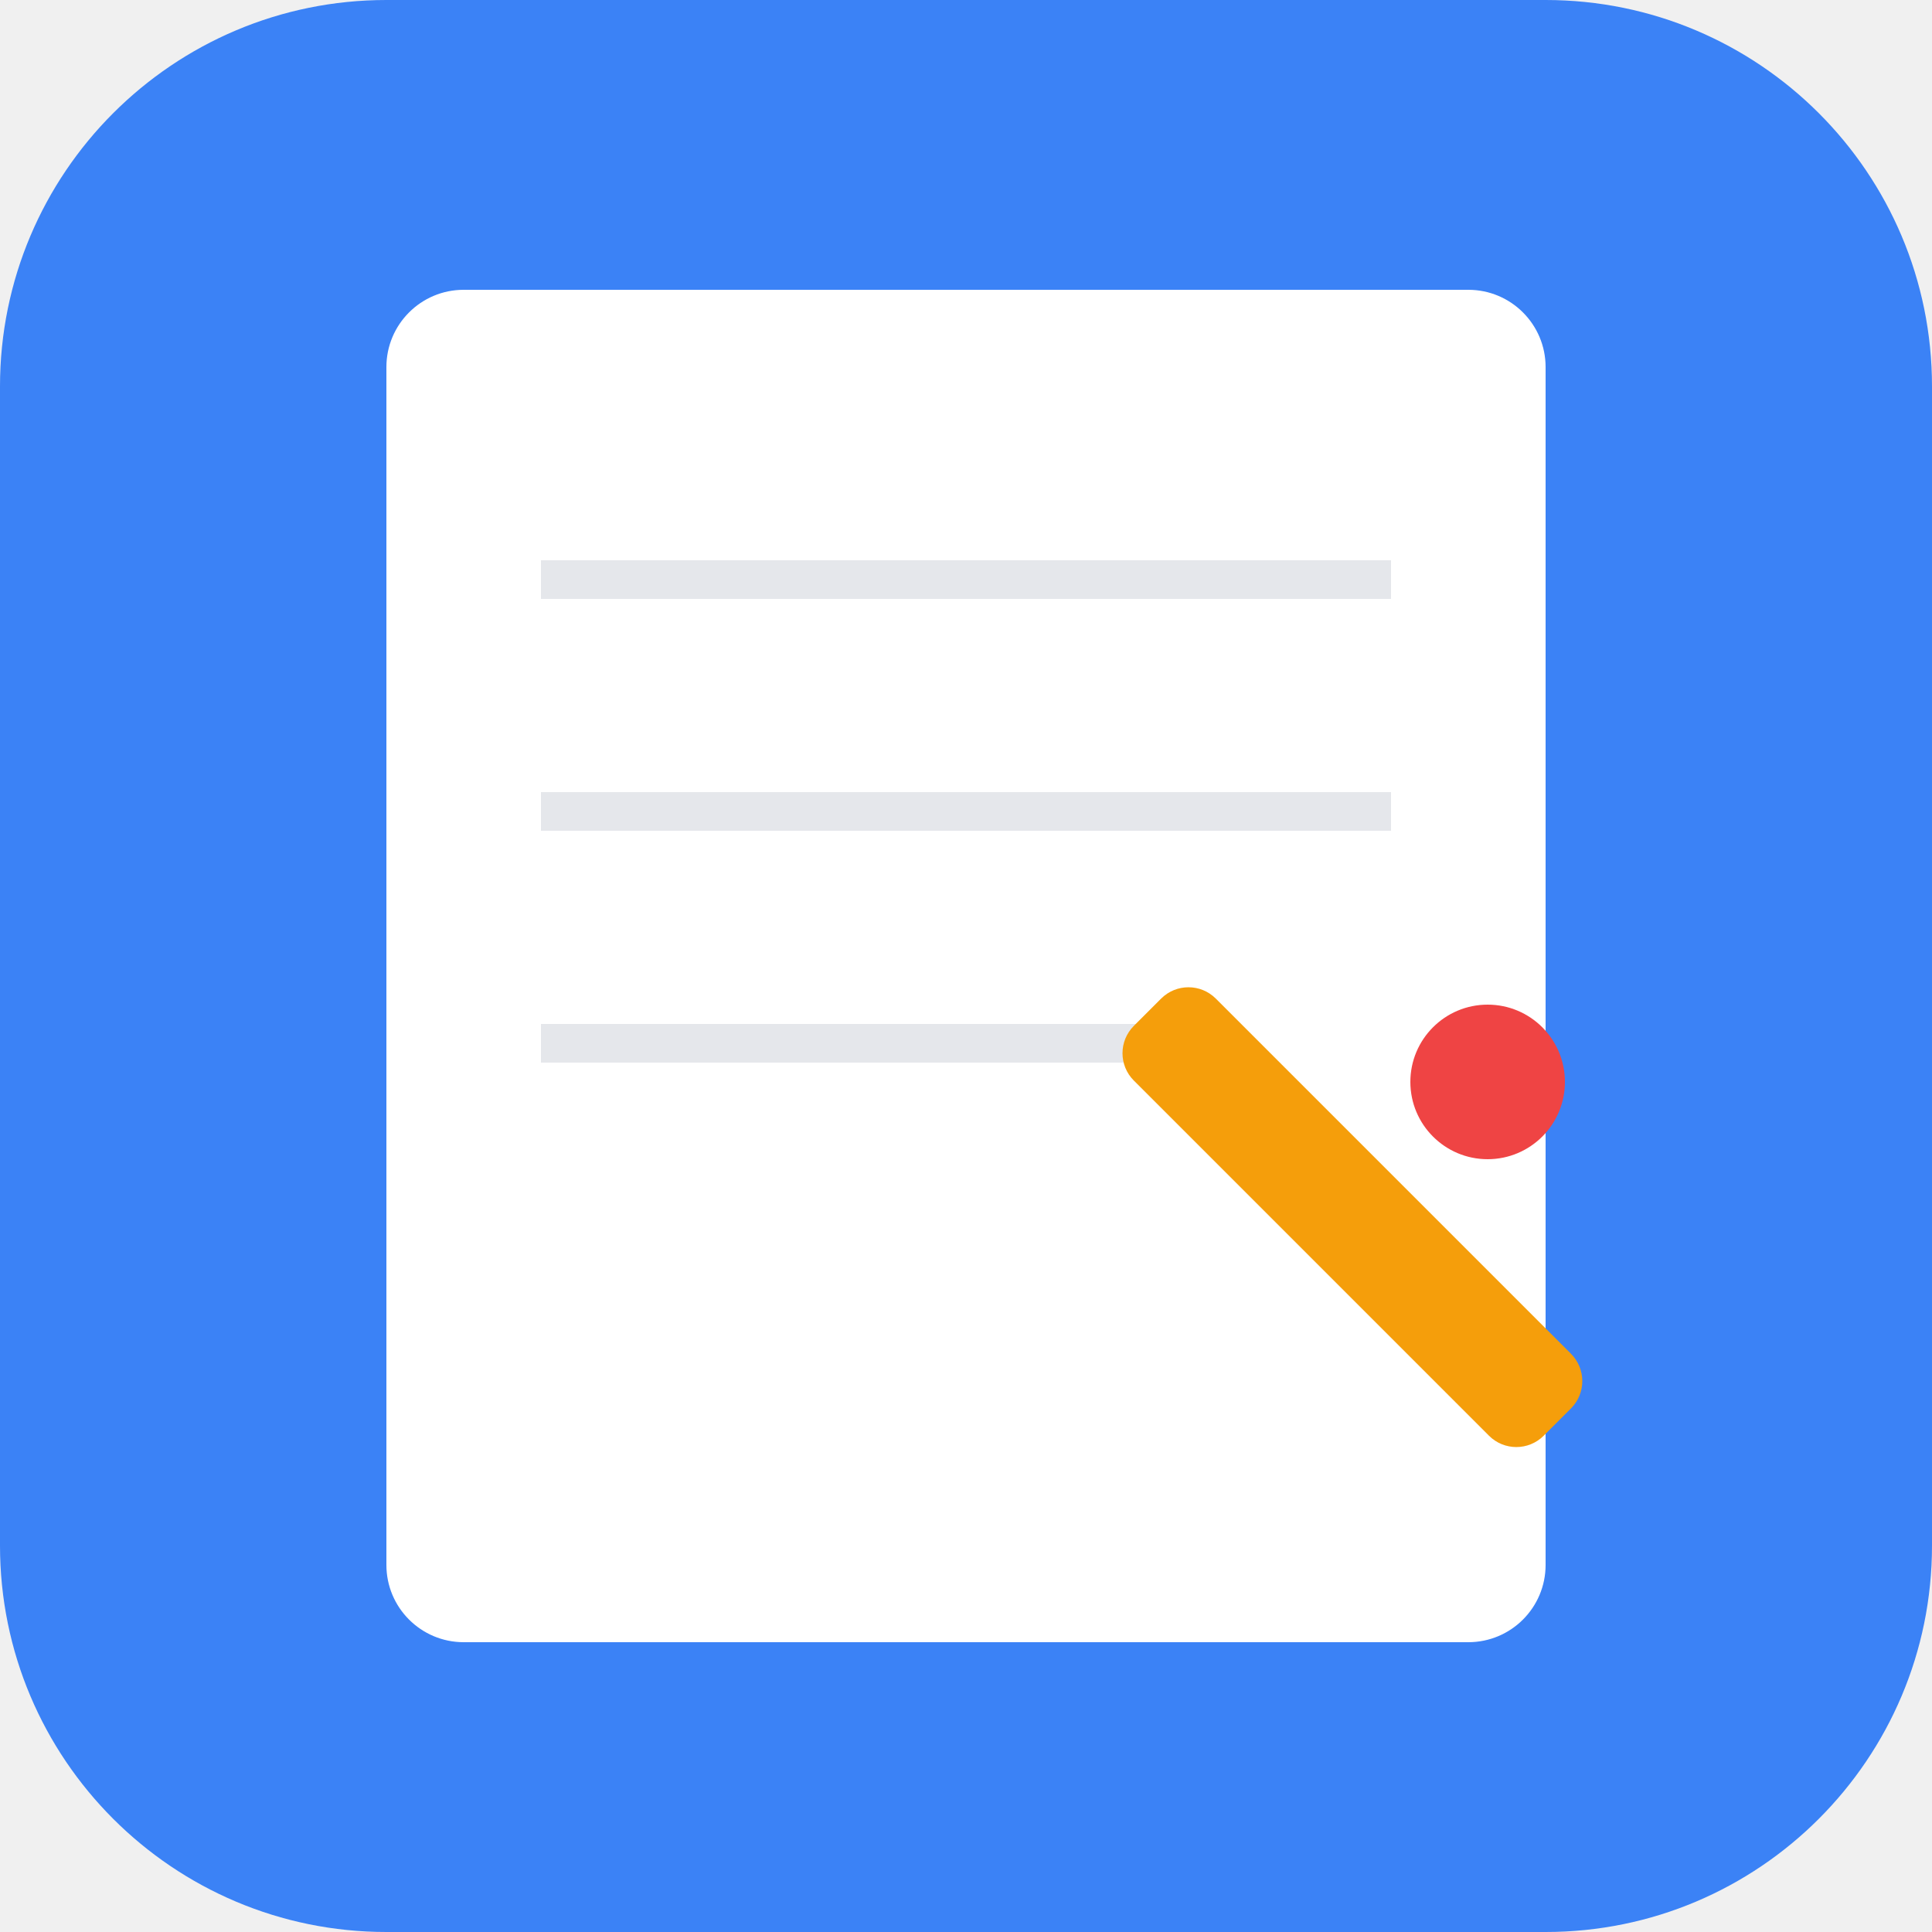
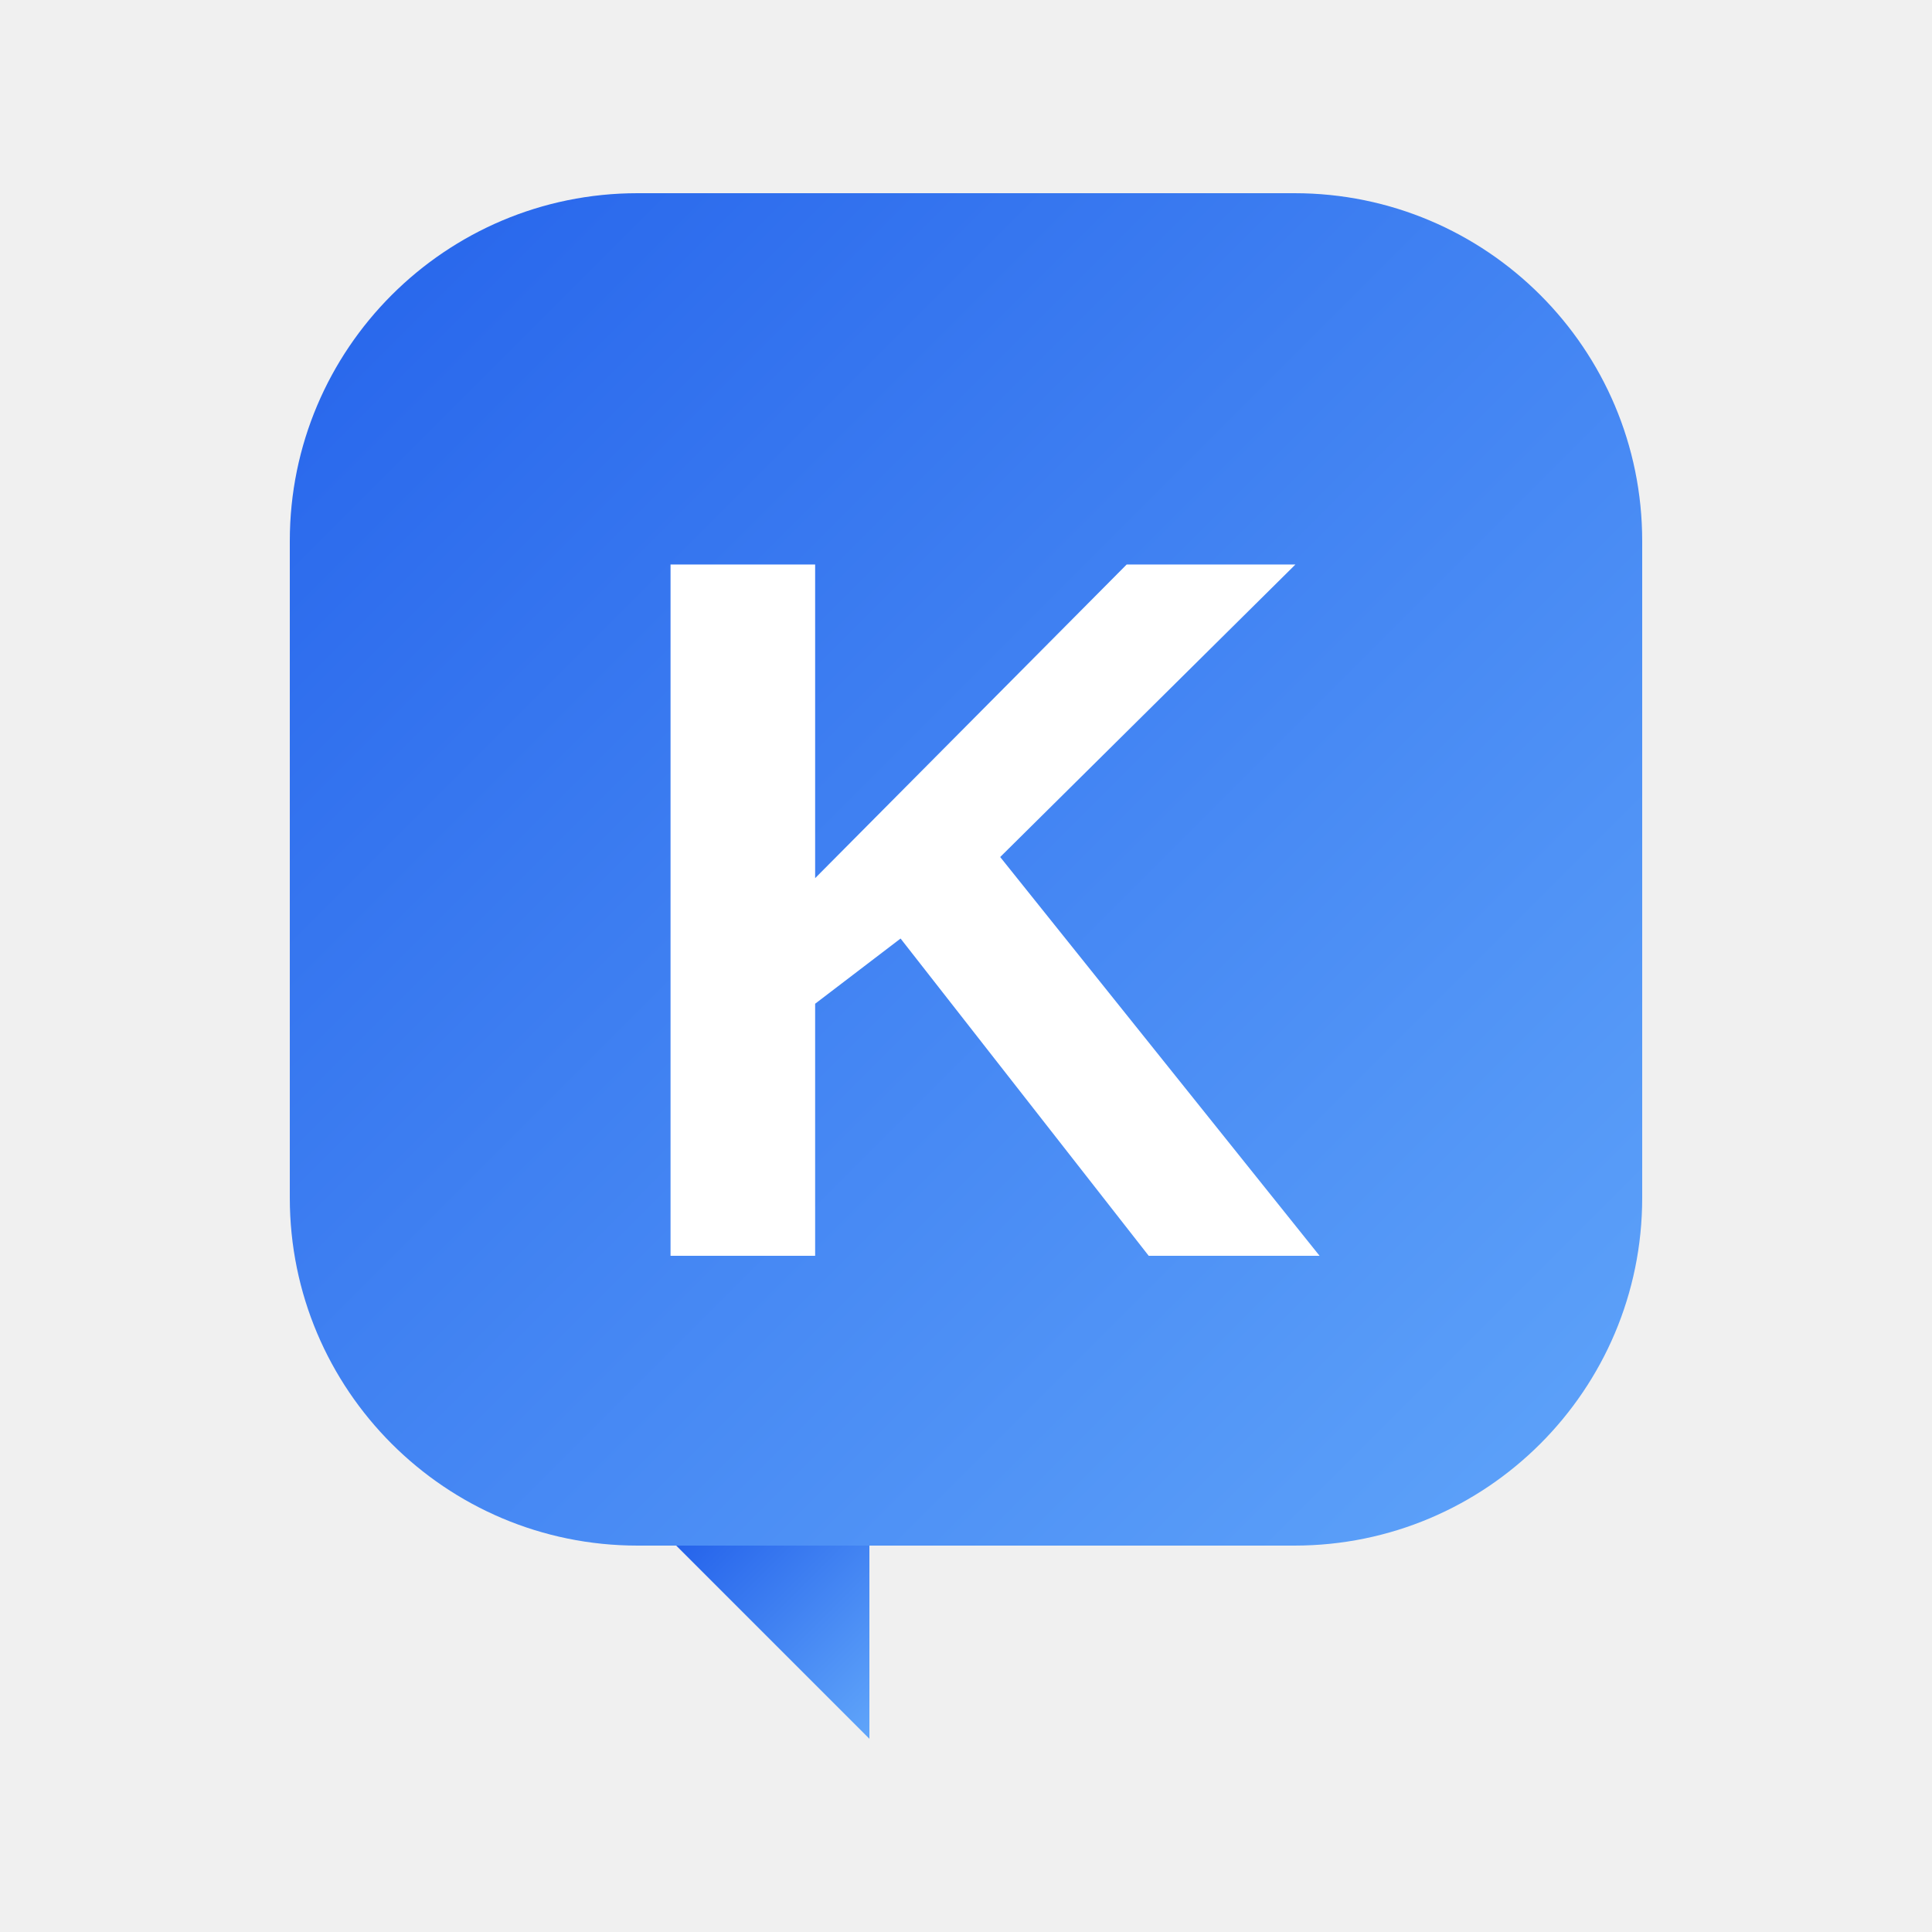
<svg xmlns="http://www.w3.org/2000/svg" viewBox="0 0 100 100">
-   <rect width="100" height="100" fill="#3B82F6" rx="20" />
-   <rect x="20" y="15" width="60" height="70" fill="#FFFFFF" rx="4" />
-   <line x1="28" y1="30" x2="72" y2="30" stroke="#E5E7EB" stroke-width="2" />
-   <line x1="28" y1="42" x2="72" y2="42" stroke="#E5E7EB" stroke-width="2" />
-   <line x1="28" y1="54" x2="60" y2="54" stroke="#E5E7EB" stroke-width="2" />
-   <rect x="55" y="60" width="30" height="6" fill="#F59E0B" rx="2" transform="rotate(45 70 63)" />
-   <circle cx="77" cy="56" r="4" fill="#EF4444" />
+   <defs>
+     <linearGradient id="blueGradient" x1="0%" y1="0%" x2="100%" y2="100%">
+       <stop offset="0%" style="stop-color:#2563EB;stop-opacity:1" />
+       <stop offset="100%" style="stop-color:#60A5FA;stop-opacity:1" />
+     </linearGradient>
+   </defs>
+   <rect x="15" y="10" width="70" height="70" rx="18" fill="url(#blueGradient)" />
+   <path d="M 35 80 L 45 90 L 45 80 Z" fill="url(#blueGradient)" />
+   <text x="50" y="65" font-family="Arial, sans-serif" font-size="52" font-weight="bold" fill="white" text-anchor="middle">K</text>
</svg>
